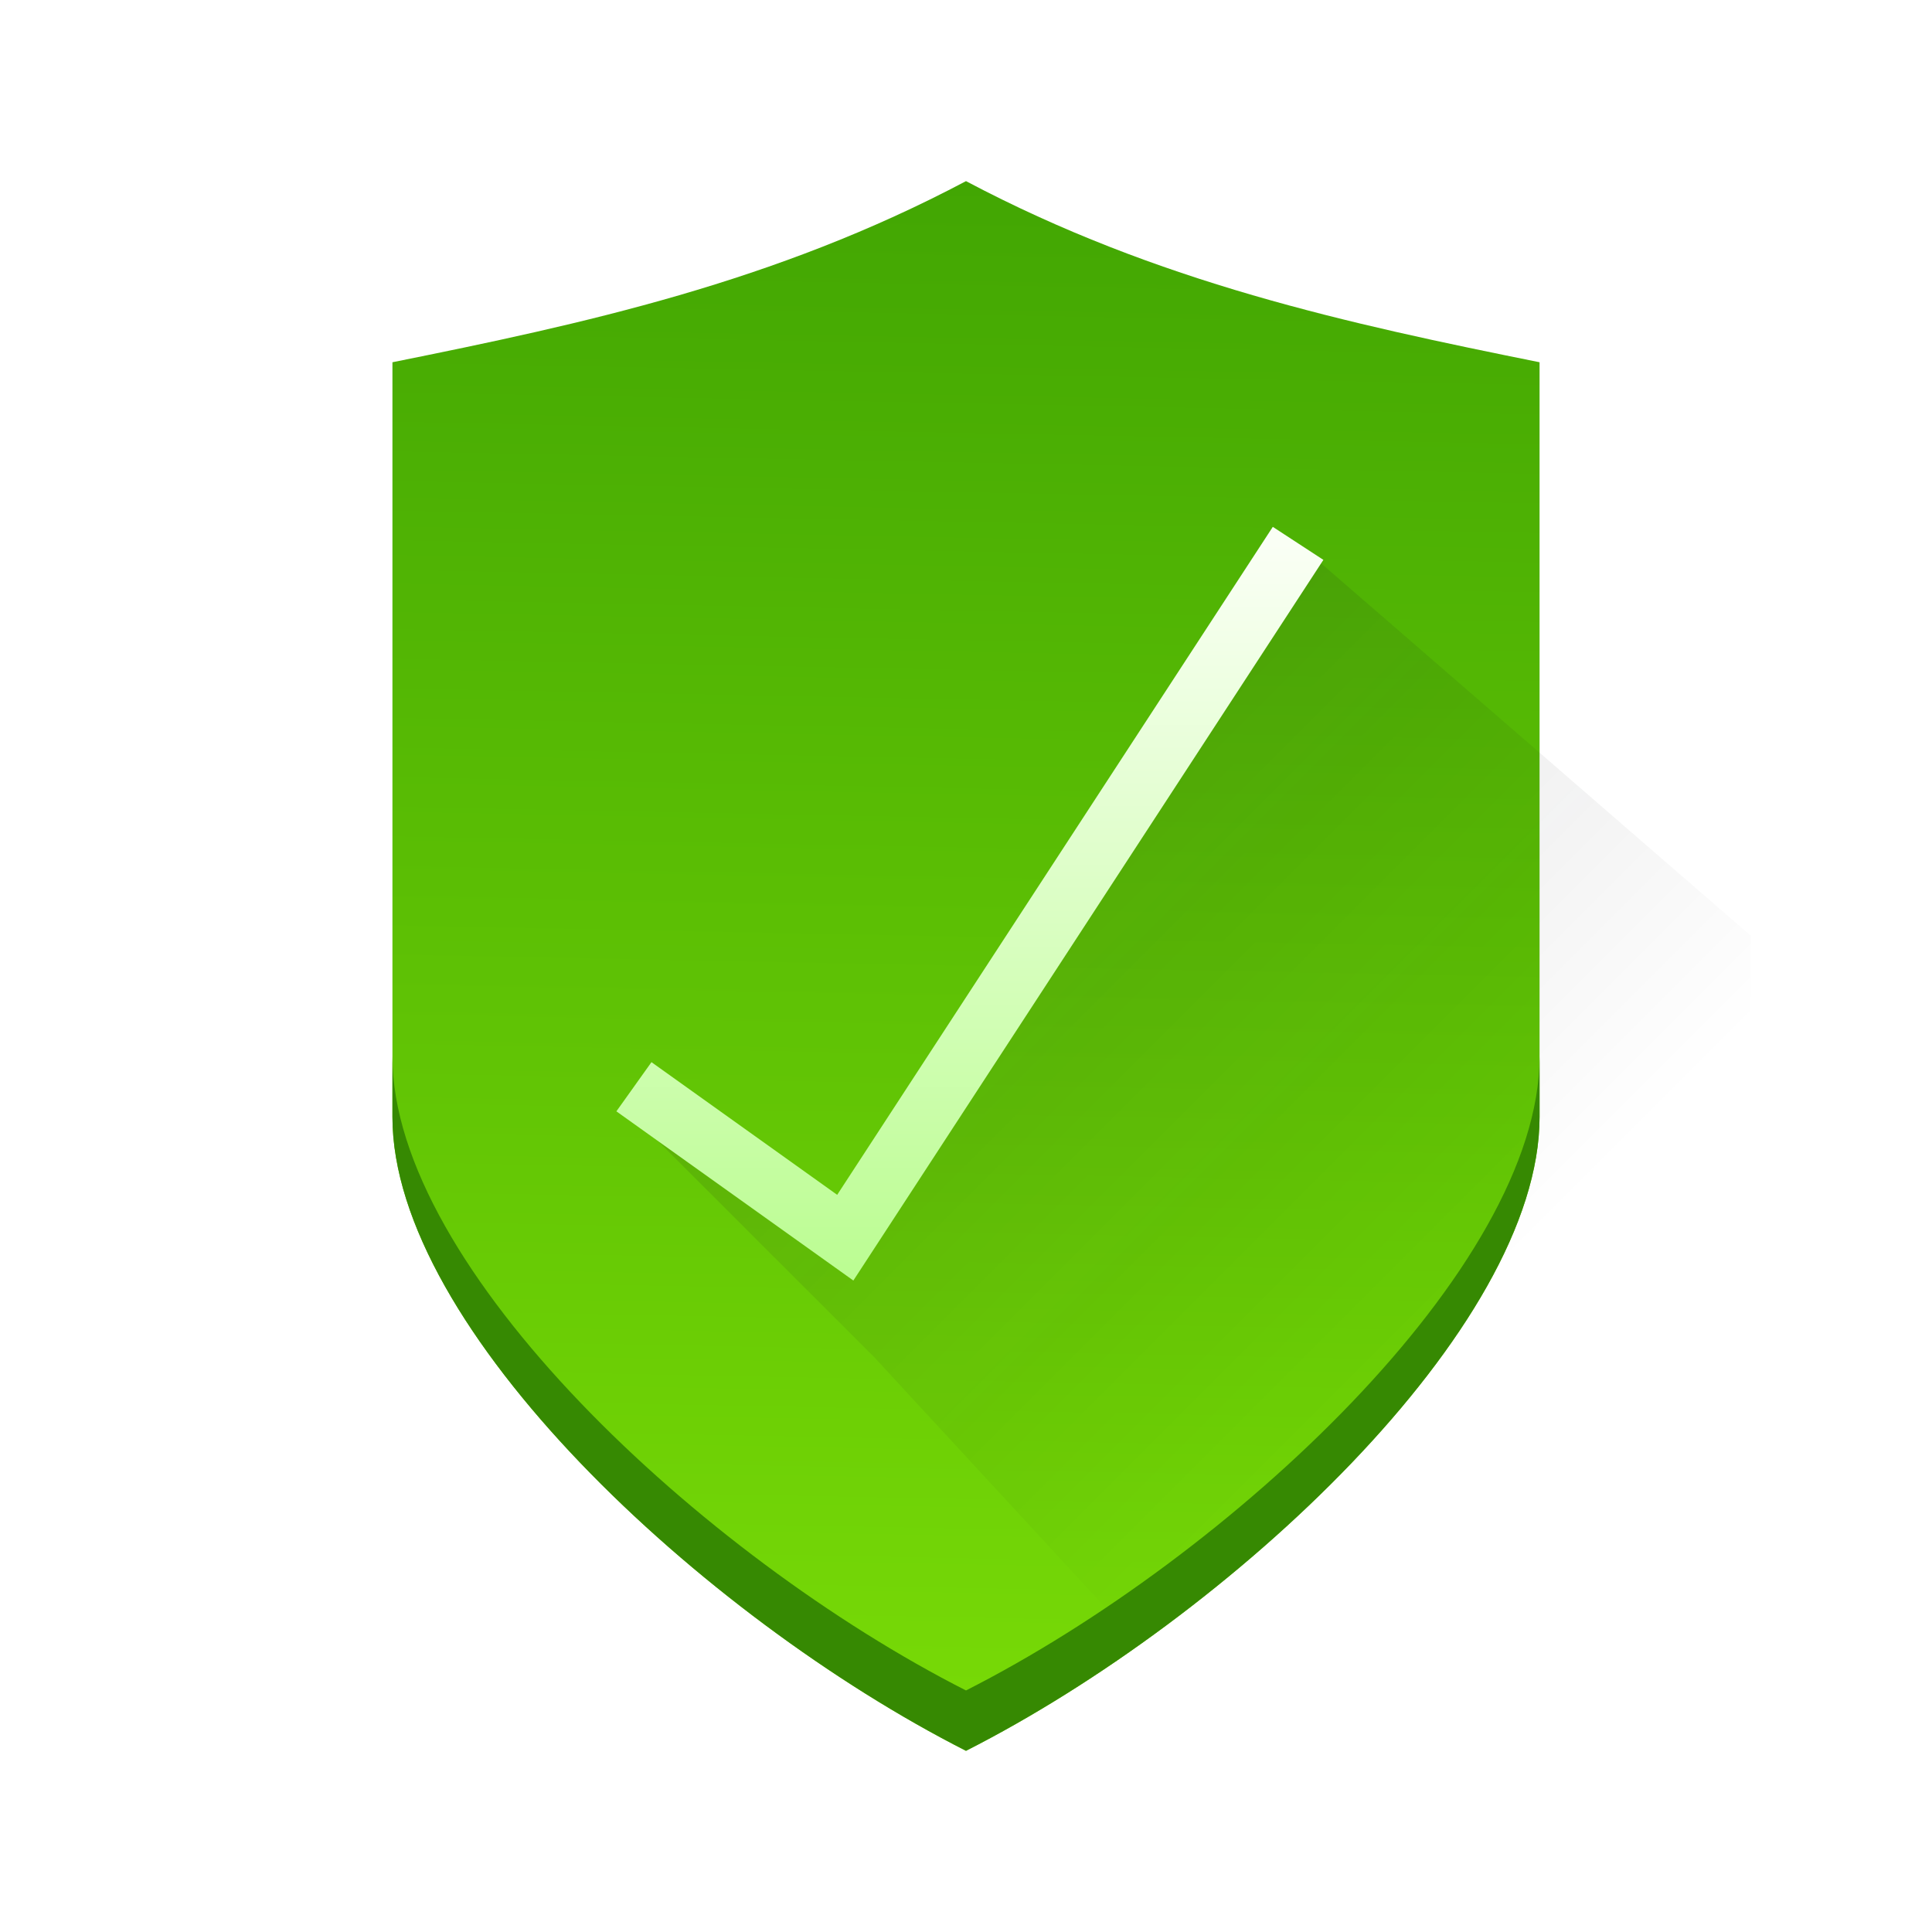
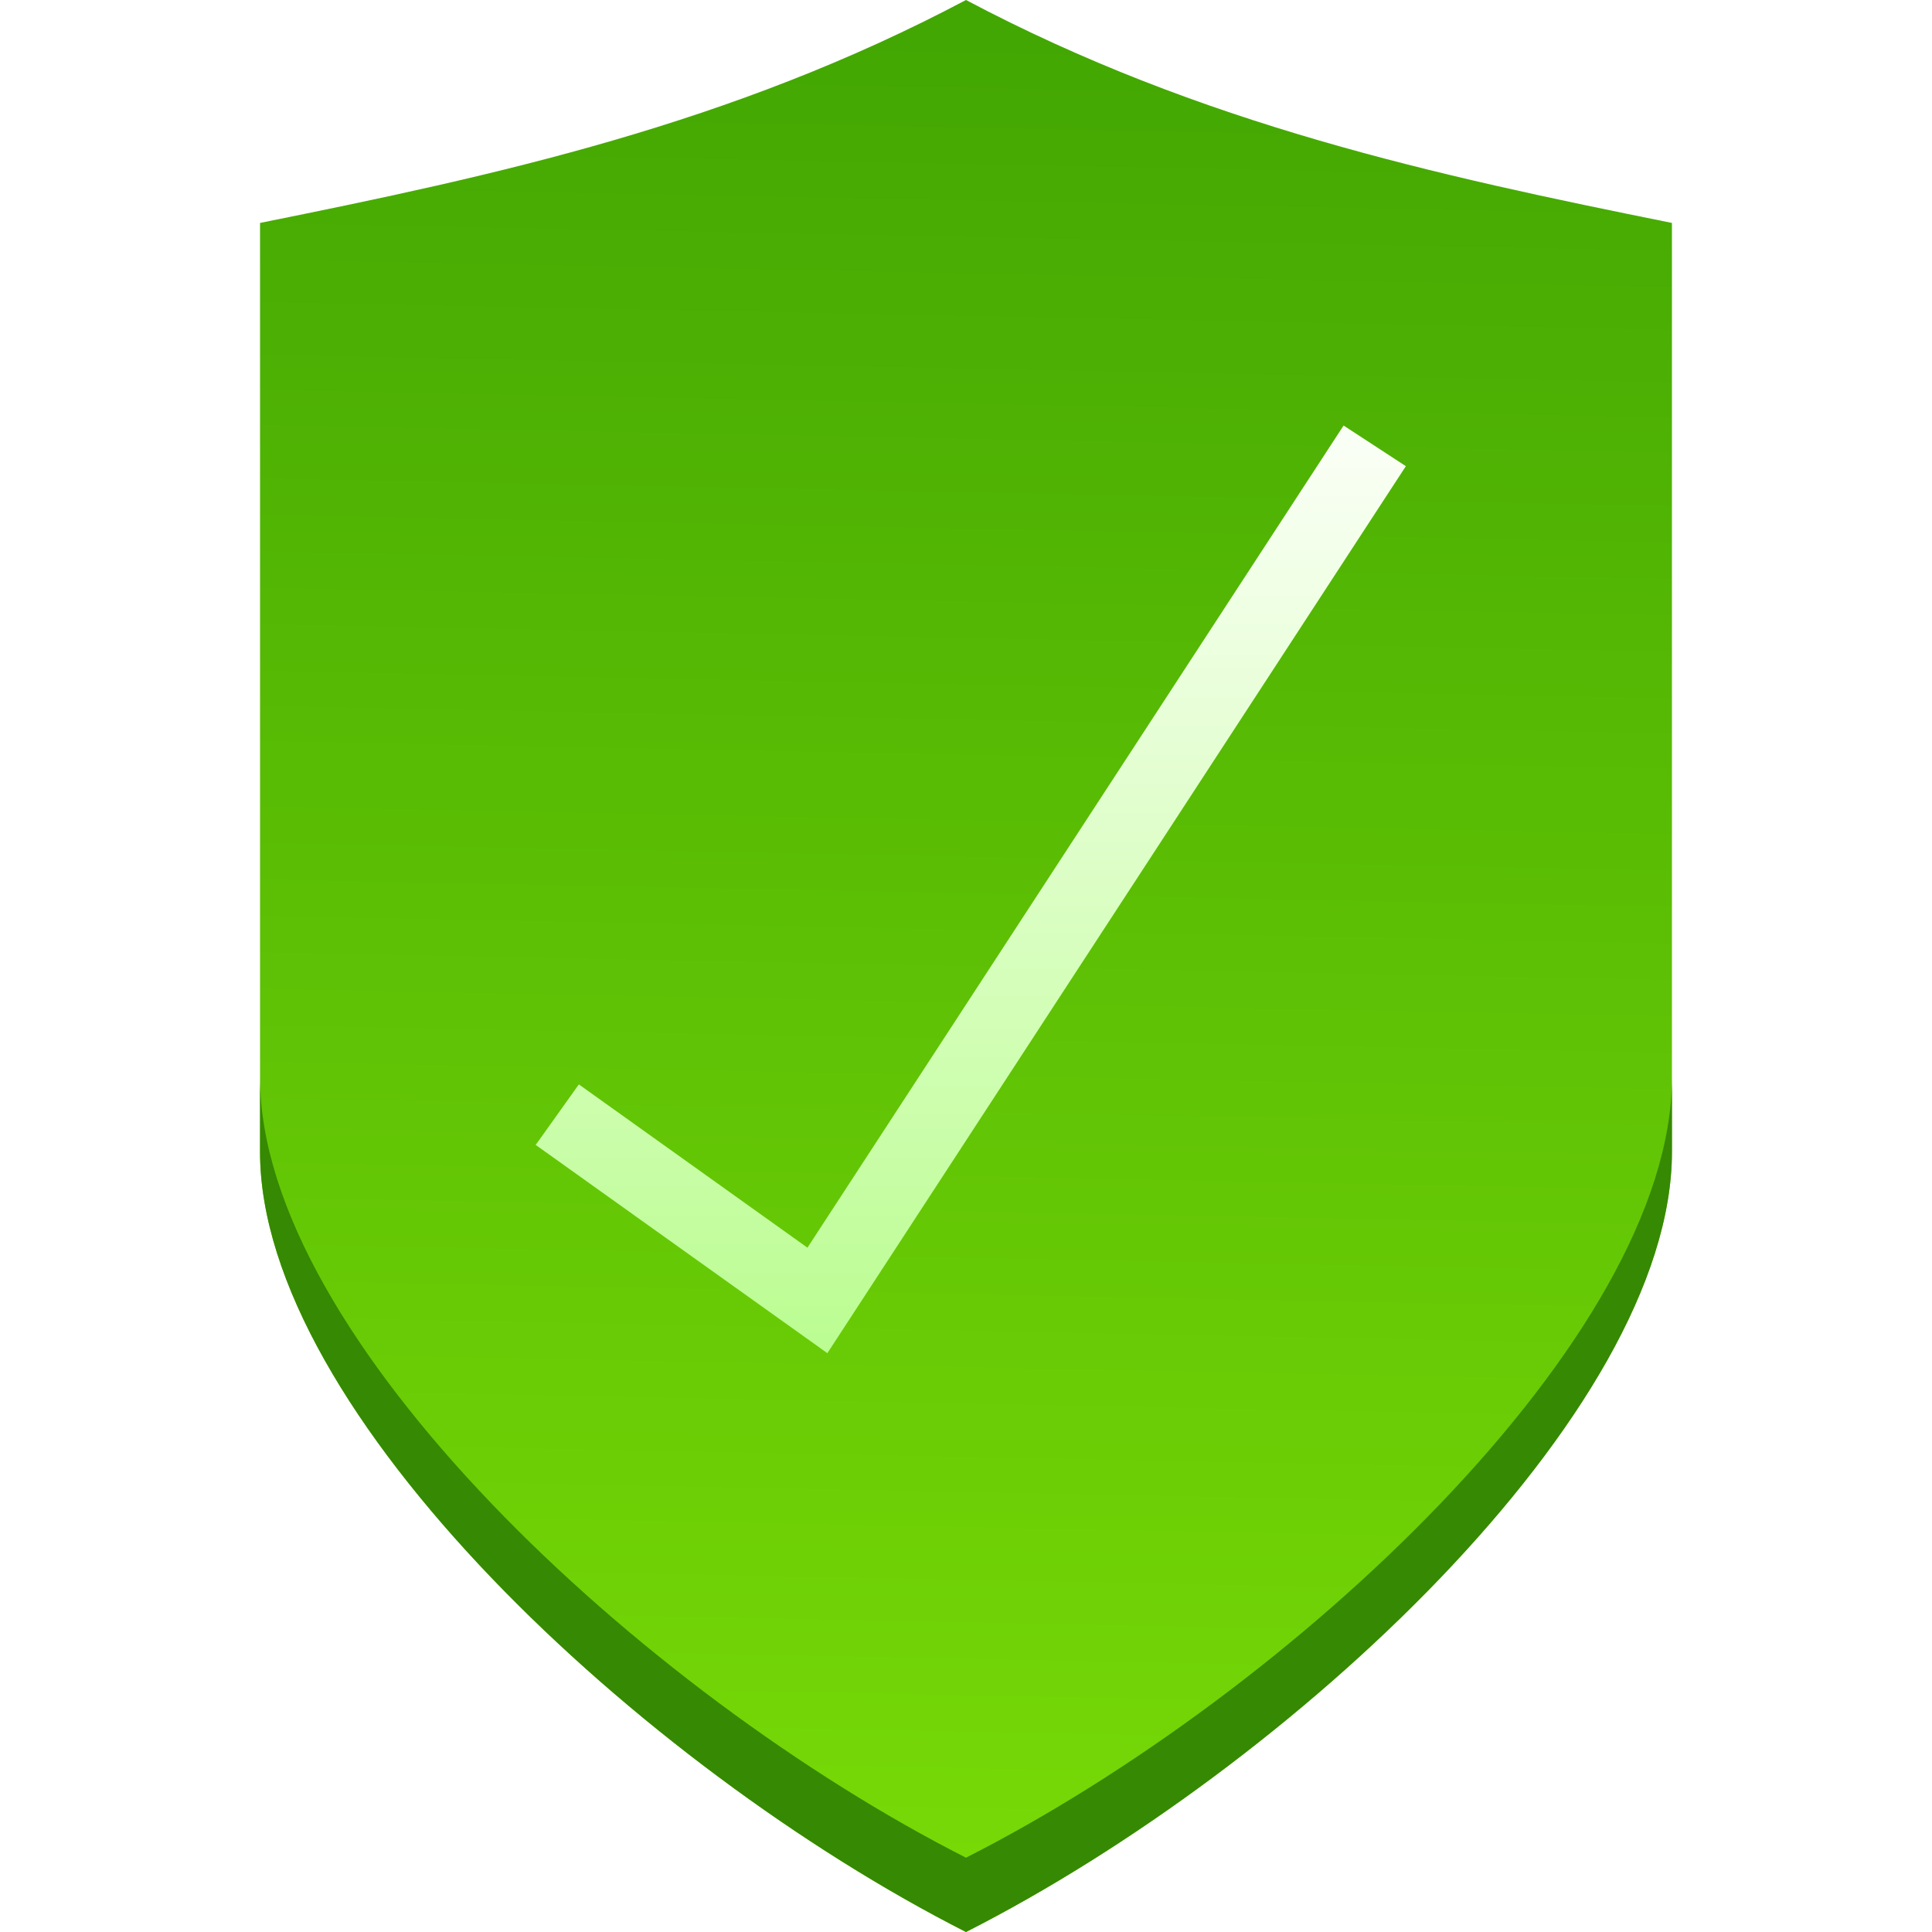
- <svg xmlns="http://www.w3.org/2000/svg" xmlns:xlink="http://www.w3.org/1999/xlink" width="64" version="1.1" height="64">
+ <svg xmlns="http://www.w3.org/2000/svg" xmlns:xlink="http://www.w3.org/1999/xlink" width="64" version="1.1" height="64" id="svg21">
  <defs id="defs3811">
-     <linearGradient id="linearGradient4227">
-       <stop style="stop-color:#292c2f" id="stop4229" />
-       <stop offset="1" style="stop-opacity:0" id="stop4231" />
-     </linearGradient>
-     <linearGradient id="linearGradient4191-1-7" xlink:href="#linearGradient4227" y1="9" y2="23" x1="9" gradientUnits="userSpaceOnUse" x2="23" gradientTransform="matrix(2 0 0 2 735.8572 158.9336)" />
    <linearGradient xlink:href="#linearGradient4298" id="linearGradient4181" y1="6" x1="32" y2="57" x2="31" gradientUnits="userSpaceOnUse" />
    <linearGradient id="linearGradient4374">
      <stop style="stop-color:#bcfd93" id="stop4376" />
      <stop offset="1" style="stop-color:#fafff5" id="stop4378" />
    </linearGradient>
    <linearGradient id="linearGradient4298">
      <stop style="stop-color:#42a603" id="stop4300" />
      <stop offset="1" style="stop-color:#78da06" id="stop4302" />
    </linearGradient>
    <linearGradient xlink:href="#linearGradient4374" id="linearGradient4189" y1="199.934" y2="175.934" x2="0" gradientUnits="userSpaceOnUse" />
  </defs>
  <g id="layer1" transform="matrix(1 0 0 1 -736.8572 -157.9336)">
-     <path style="fill:url(#linearGradient4181);stroke-linecap:square;stroke-width:2" id="rect4186-2-1" d="M 32 6 C 25.667 9.354 19.333 10.725 13 12 L 13 37 C 13 44 23.263 53.561 32 57.998 C 40.737 53.561 51 44 51 37 L 51 12 C 44.667 10.725 38.333 9.354 32 6 z " transform="matrix(1 0 0 1 736.8572 157.9336)" />
-     <path style="fill:url(#linearGradient4191-1-7);opacity:0.2;fill-rule:evenodd" id="path4184-5" d="m 779.857,175.934 -8,14 -7,8 -7,-3 8,8 12,13 17,0 0,-27 z" />
-     <path style="shape-rendering:auto;color-interpolation-filters:linearRGB;fill:url(#linearGradient4189);image-rendering:auto;text-rendering:auto;color:#000000;fill-rule:evenodd;stroke-width:2;color-rendering:auto;color-interpolation:sRGB" id="path4179" d="m 779.02,175.387 -14.43,22.127 -6.152,-4.395 -1.162,1.629 7.85,5.605 15.57,-23.873 -1.676,-1.094 z" />
-     <path style="fill:#368902;stroke-linecap:square;stroke-width:2" id="rect4186-2-1-5" d="m 749.857,192.934 0,2 c 0,7 10.263,16.561 19,20.998 8.737,-4.437 19,-13.998 19,-20.998 l 0,-2 c 0,7 -10.263,16.561 -19,20.998 -8.737,-4.437 -19,-13.998 -19,-20.998 z" />
+     <g id="g839" transform="matrix(1.230815,0,0,1.230815,-177.4641,-43.8384)">
+       <path transform="translate(736.8572,157.9336)" d="M 32,6 C 25.667,9.354 19.333,10.725 13,12 V 37 C 13,44 23.263,53.561 32,57.998 40.737,53.561 51,44 51,37 V 12 C 44.667,10.725 38.333,9.354 32,6 Z" id="rect4186-2-1" style="fill:url(#linearGradient4181);stroke-width:2;stroke-linecap:square" />
+       <path d="m 779.02,175.387 -14.43,22.127 -6.152,-4.395 -1.162,1.629 7.85,5.605 15.57,-23.873 z" id="path4179" style="color:#000000;color-interpolation:sRGB;color-interpolation-filters:linearRGB;fill:url(#linearGradient4189);fill-rule:evenodd;stroke-width:2;color-rendering:auto;image-rendering:auto;shape-rendering:auto;text-rendering:auto" />
+       <path d="m 749.857,192.934 v 2 c 0,7 10.263,16.561 19,20.998 8.737,-4.437 19,-13.998 19,-20.998 v -2 c 0,7 -10.263,16.561 -19,20.998 -8.737,-4.437 -19,-13.998 -19,-20.998 z" id="rect4186-2-1-5" style="fill:#368902;stroke-width:2;stroke-linecap:square" />
+     </g>
  </g>
</svg>
